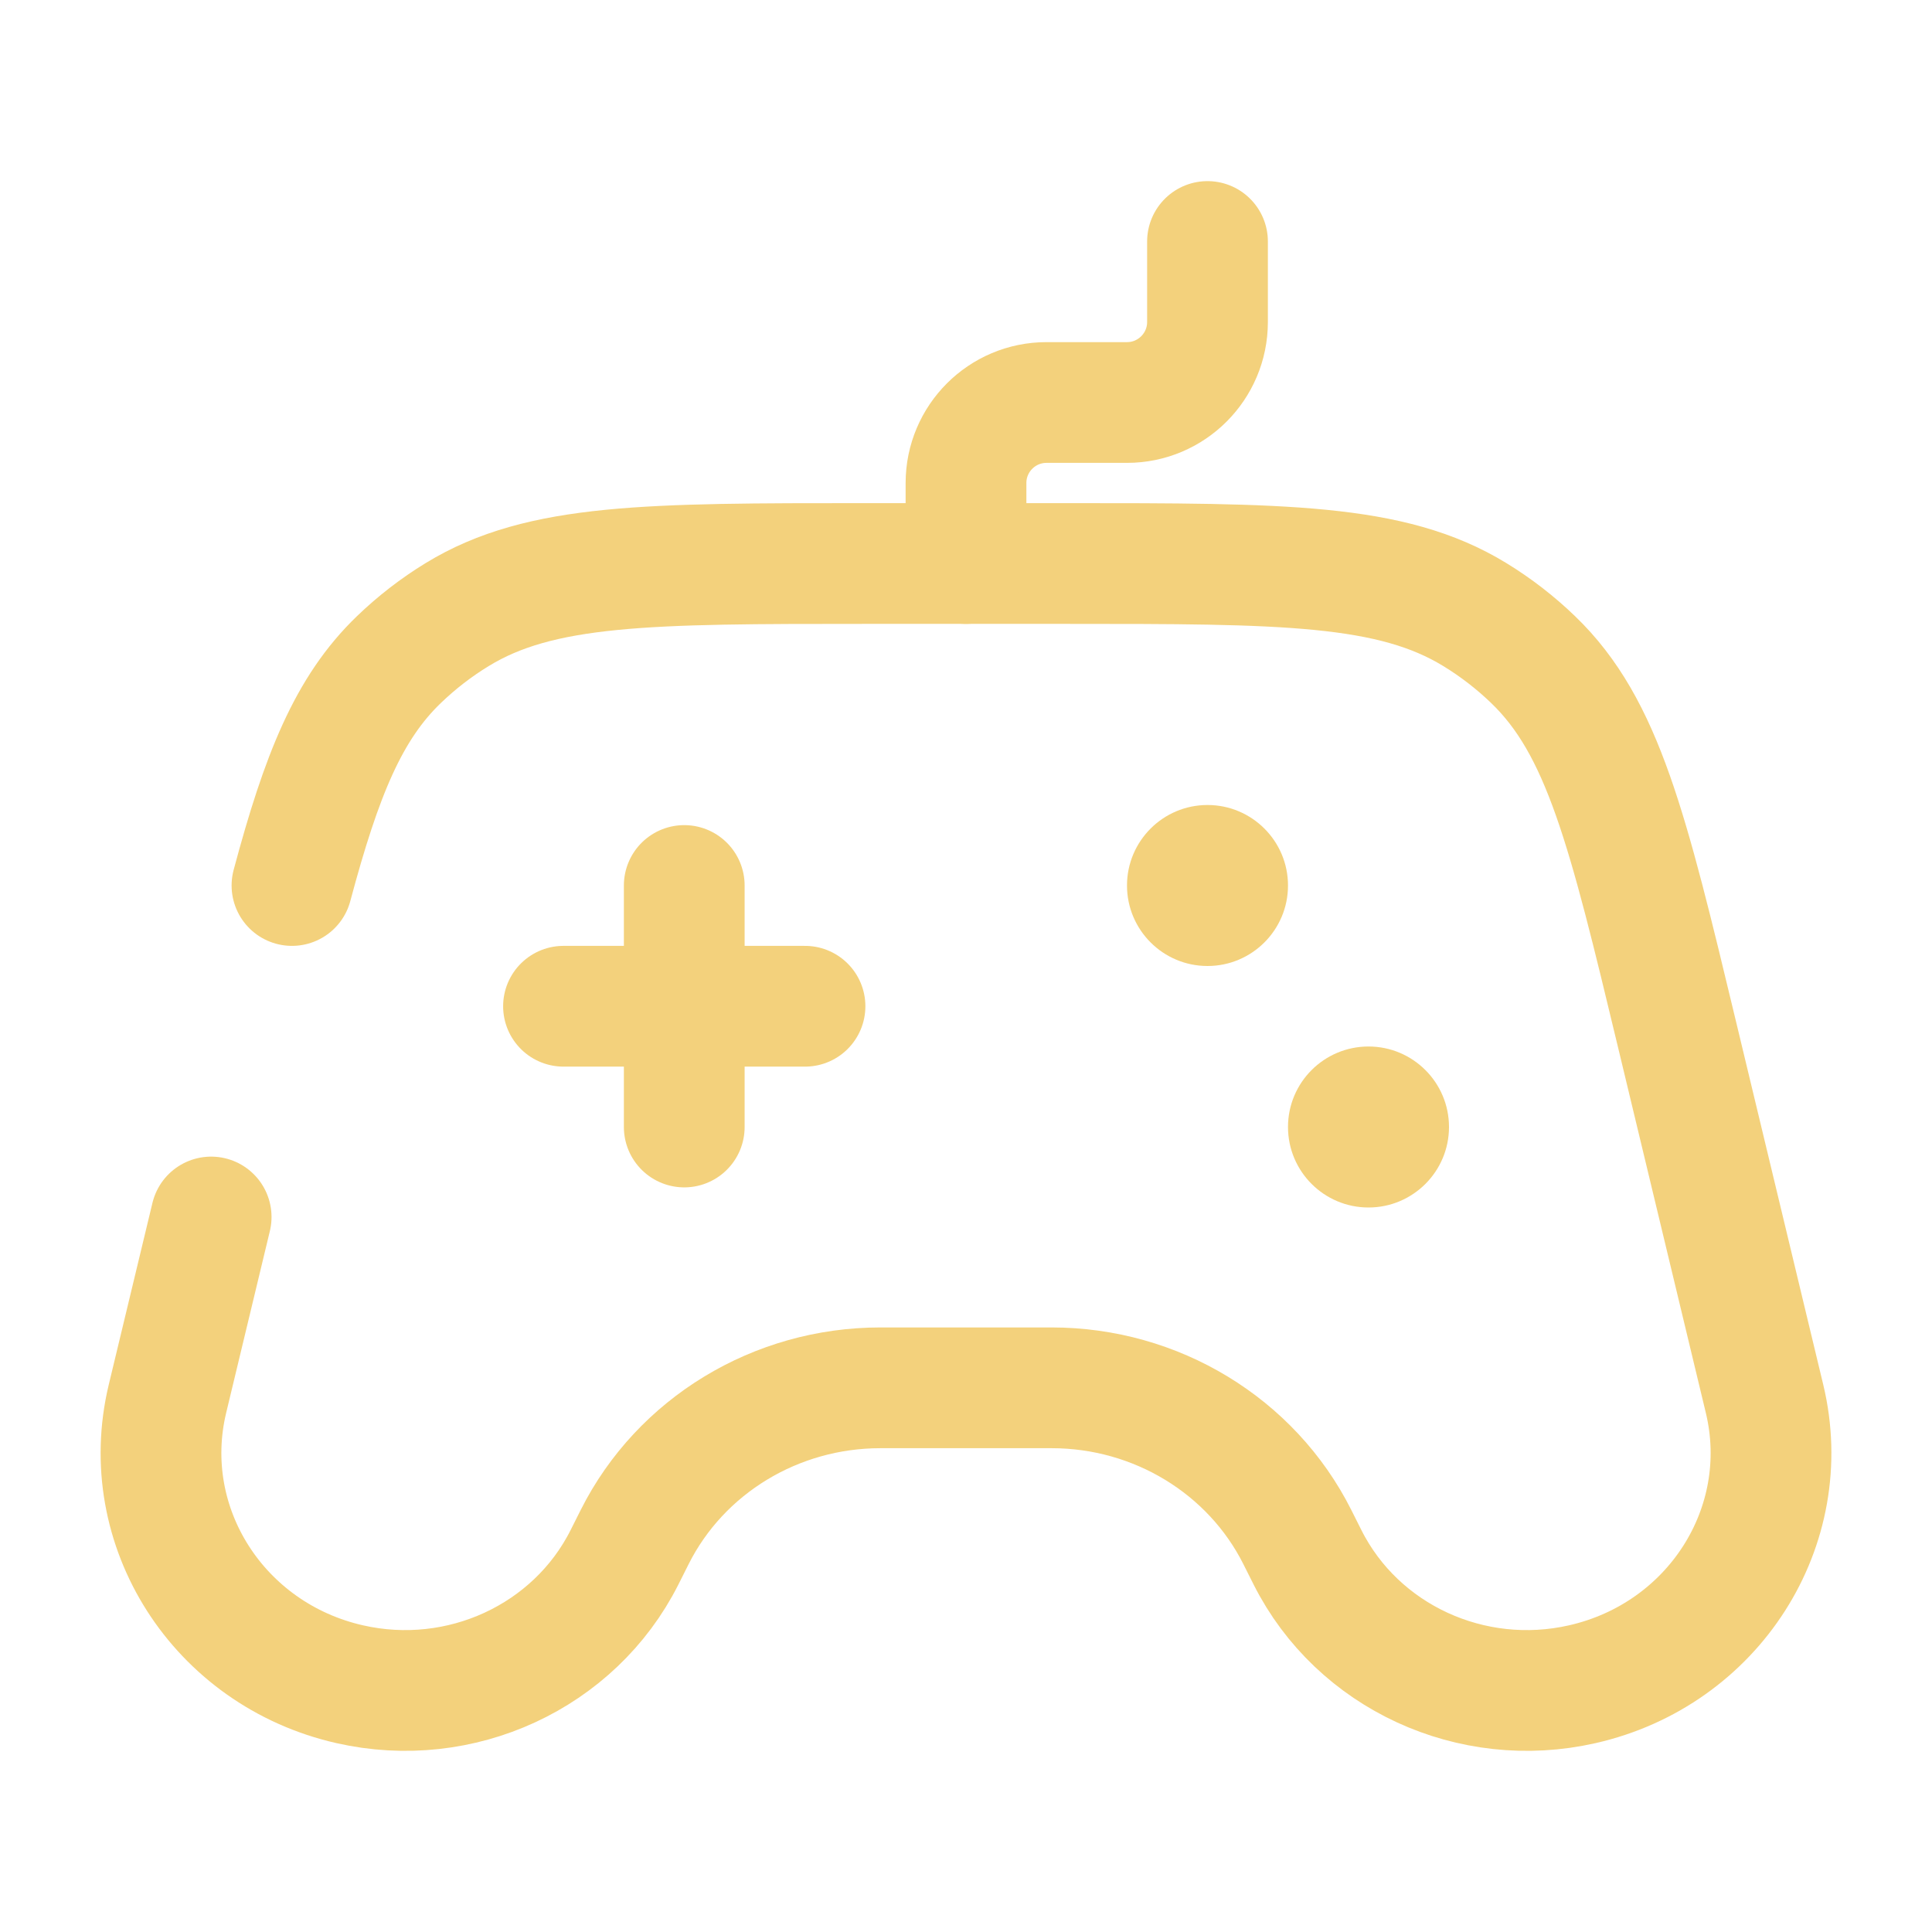
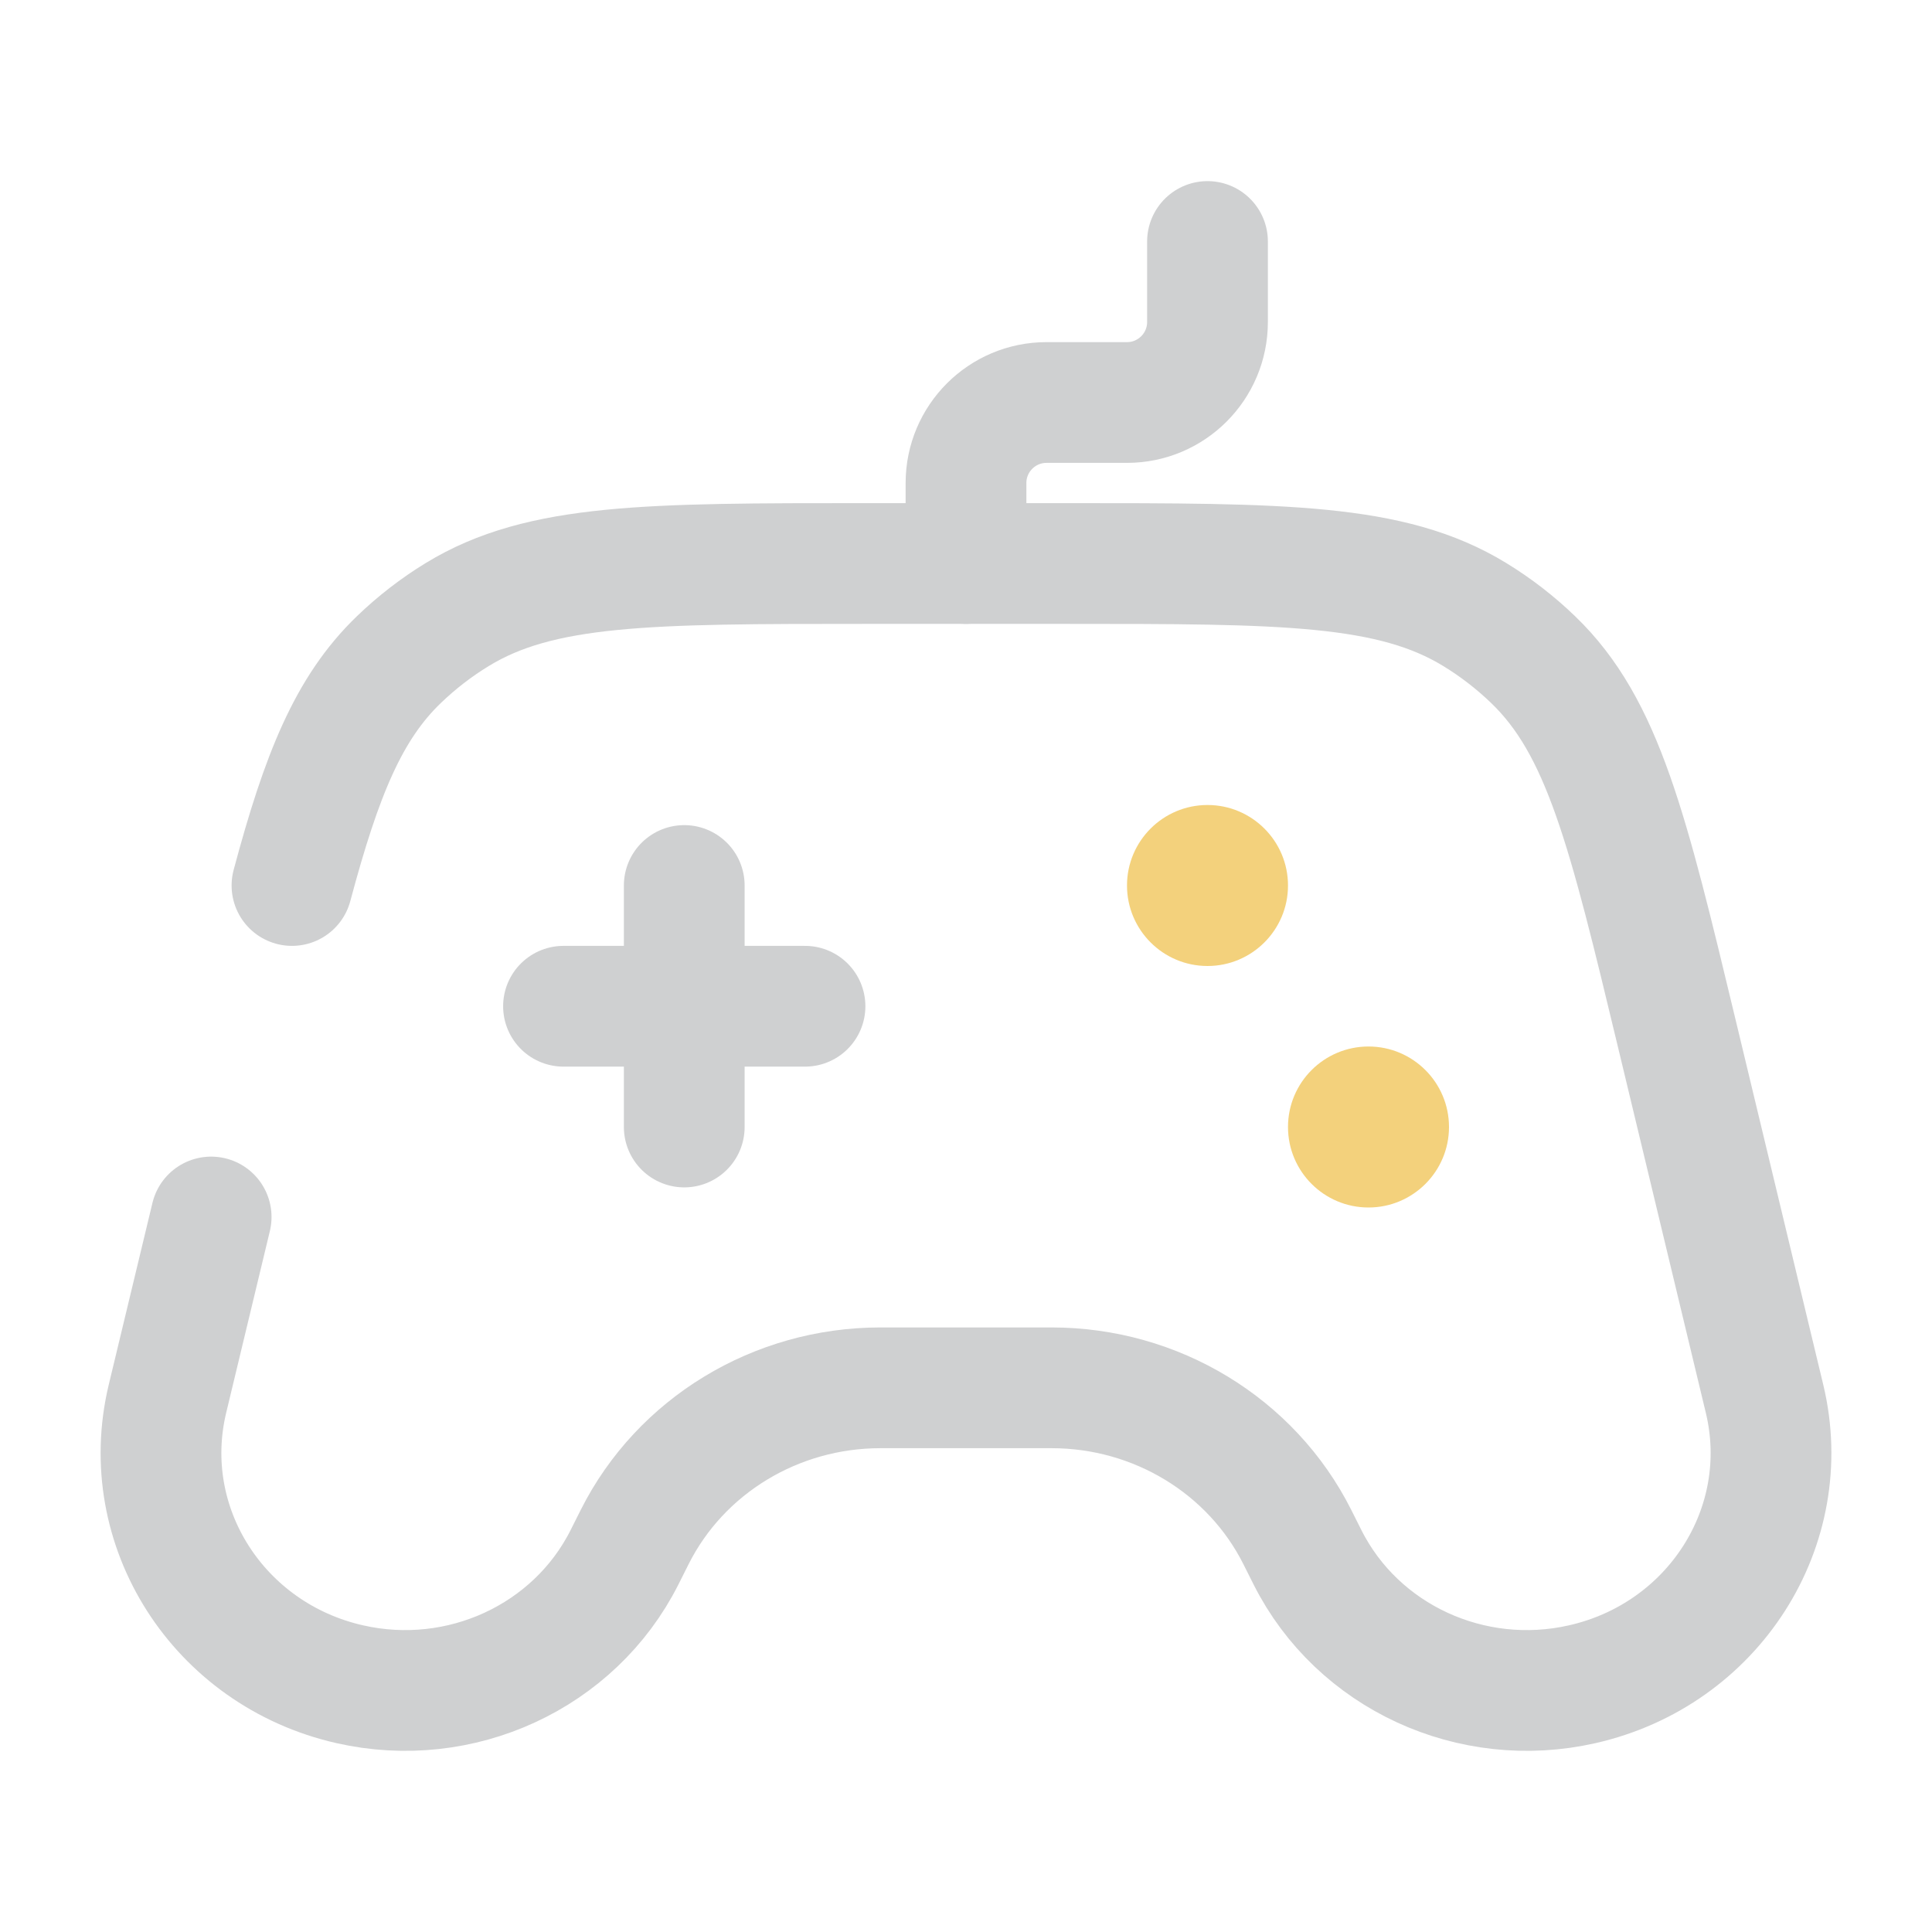
<svg xmlns="http://www.w3.org/2000/svg" viewBox="0 0 24 24" fill="none">
  <g id="SVGRepo_bgCarrier" stroke-width="0" />
  <g id="SVGRepo_tracerCarrier" stroke-linecap="round" stroke-linejoin="round" />
  <g id="SVGRepo_iconCarrier">
-     <path d="M8.5 11V14M7 12.5L10 12.5" stroke="#f3d17c" stroke-width="1.5" stroke-linecap="round" />
-     <path d="M2.623 15.118L2.08 17.377C1.699 18.964 2.713 20.552 4.344 20.922C5.72 21.235 7.135 20.581 7.757 19.347L7.885 19.092C8.455 17.959 9.639 17.24 10.936 17.24H13.064C14.361 17.24 15.545 17.959 16.115 19.092L16.243 19.347C16.865 20.581 18.28 21.235 19.656 20.922C21.287 20.552 22.301 18.964 21.92 17.377L20.835 12.86C20.222 10.307 19.915 9.031 19.045 8.194C18.825 7.982 18.582 7.794 18.32 7.634C17.284 7 15.937 7 13.243 7H10.757C8.063 7 6.716 7 5.68 7.634C5.418 7.794 5.175 7.982 4.955 8.194C4.328 8.797 3.994 9.628 3.627 11" stroke="#f3d17c" stroke-width="1.5" stroke-linecap="round" />
-     <path d="M12 7V6C12 5.448 12.448 5 13 5H14C14.552 5 15 4.552 15 4V3" stroke="#f3d17c" stroke-width="1.5" stroke-linecap="round" />
+     <path d="M8.5 11V14M7 12.5L10 12.5" stroke="#cfd0d1" stroke-width="1.5" stroke-linecap="round" />
+     <path d="M2.623 15.118L2.08 17.377C1.699 18.964 2.713 20.552 4.344 20.922C5.72 21.235 7.135 20.581 7.757 19.347L7.885 19.092C8.455 17.959 9.639 17.24 10.936 17.24H13.064C14.361 17.24 15.545 17.959 16.115 19.092L16.243 19.347C16.865 20.581 18.28 21.235 19.656 20.922C21.287 20.552 22.301 18.964 21.92 17.377L20.835 12.86C20.222 10.307 19.915 9.031 19.045 8.194C18.825 7.982 18.582 7.794 18.32 7.634C17.284 7 15.937 7 13.243 7H10.757C8.063 7 6.716 7 5.68 7.634C5.418 7.794 5.175 7.982 4.955 8.194C4.328 8.797 3.994 9.628 3.627 11" stroke="#cfd0d1" stroke-width="1.5" stroke-linecap="round" />
+     <path d="M12 7V6C12 5.448 12.448 5 13 5H14C14.552 5 15 4.552 15 4V3" stroke="#cfd0d1" stroke-width="1.5" stroke-linecap="round" />
    <path d="M16 11C16 11.552 15.552 12 15 12C14.448 12 14 11.552 14 11C14 10.448 14.448 10 15 10C15.552 10 16 10.448 16 11Z" fill="#f3d17c" />
    <path d="M18 14C18 14.552 17.552 15 17 15C16.448 15 16 14.552 16 14C16 13.448 16.448 13 17 13C17.552 13 18 13.448 18 14Z" fill="#f3d17c" />
  </g>
</svg>
